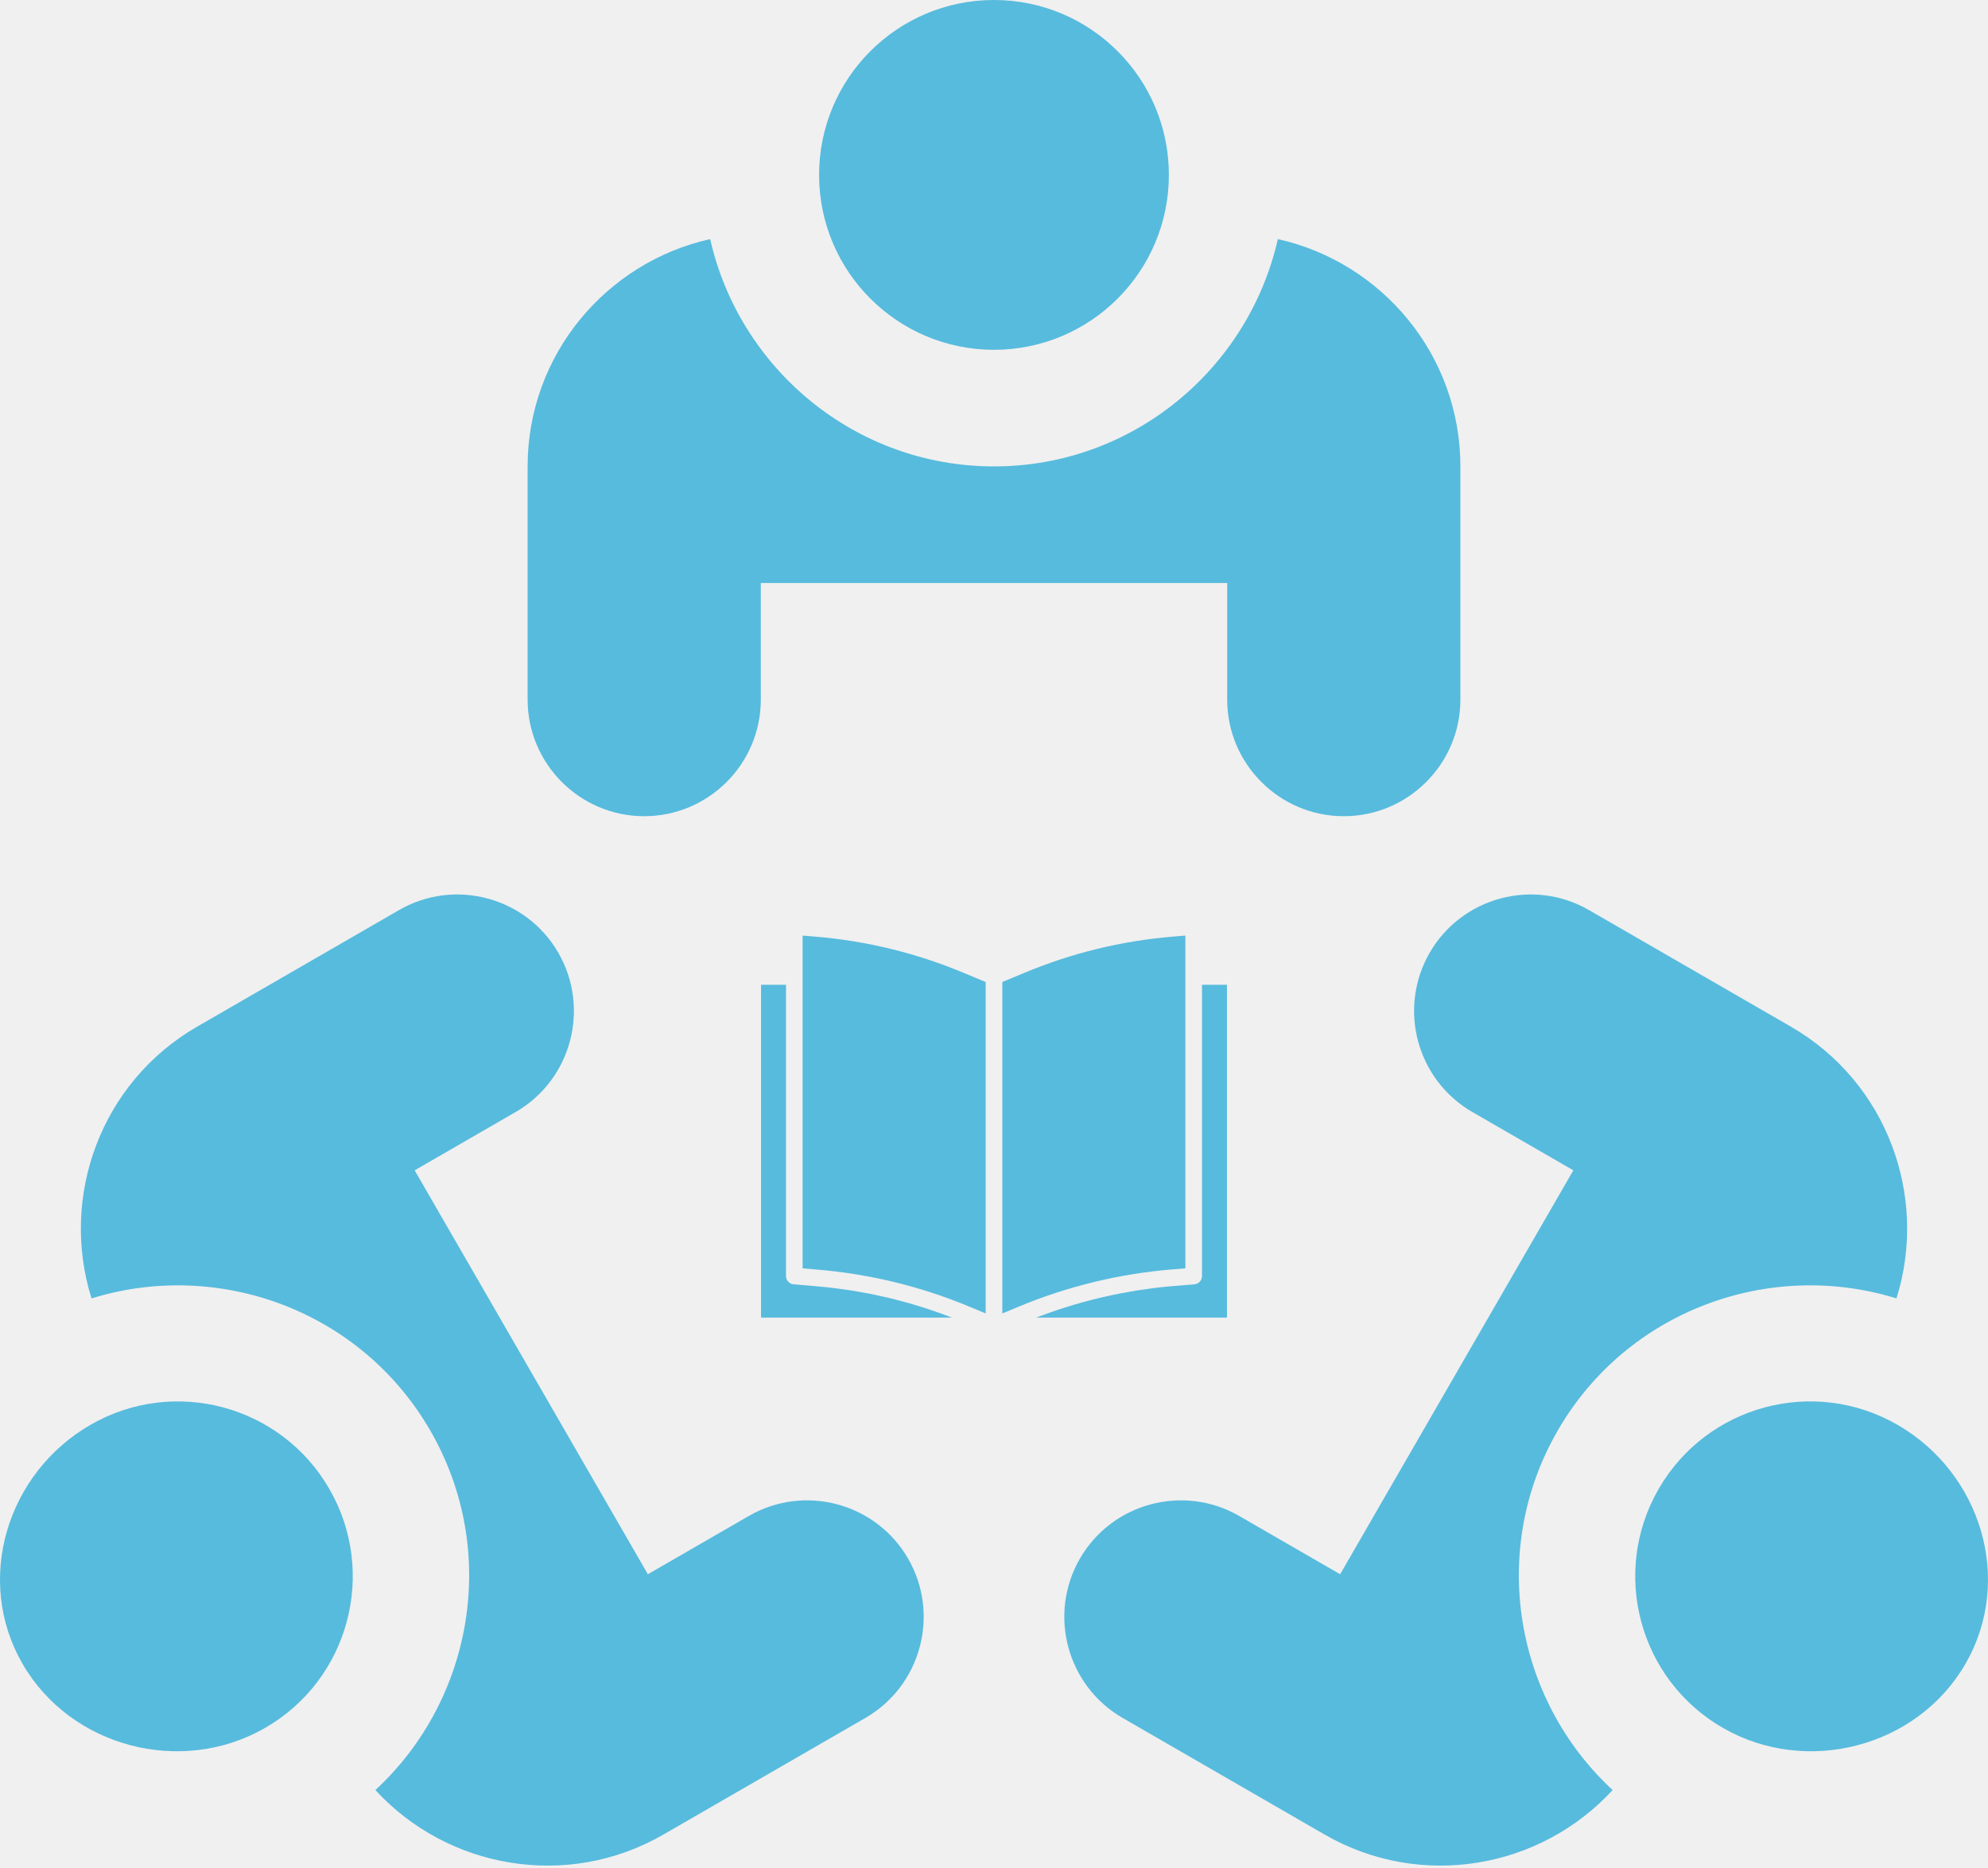
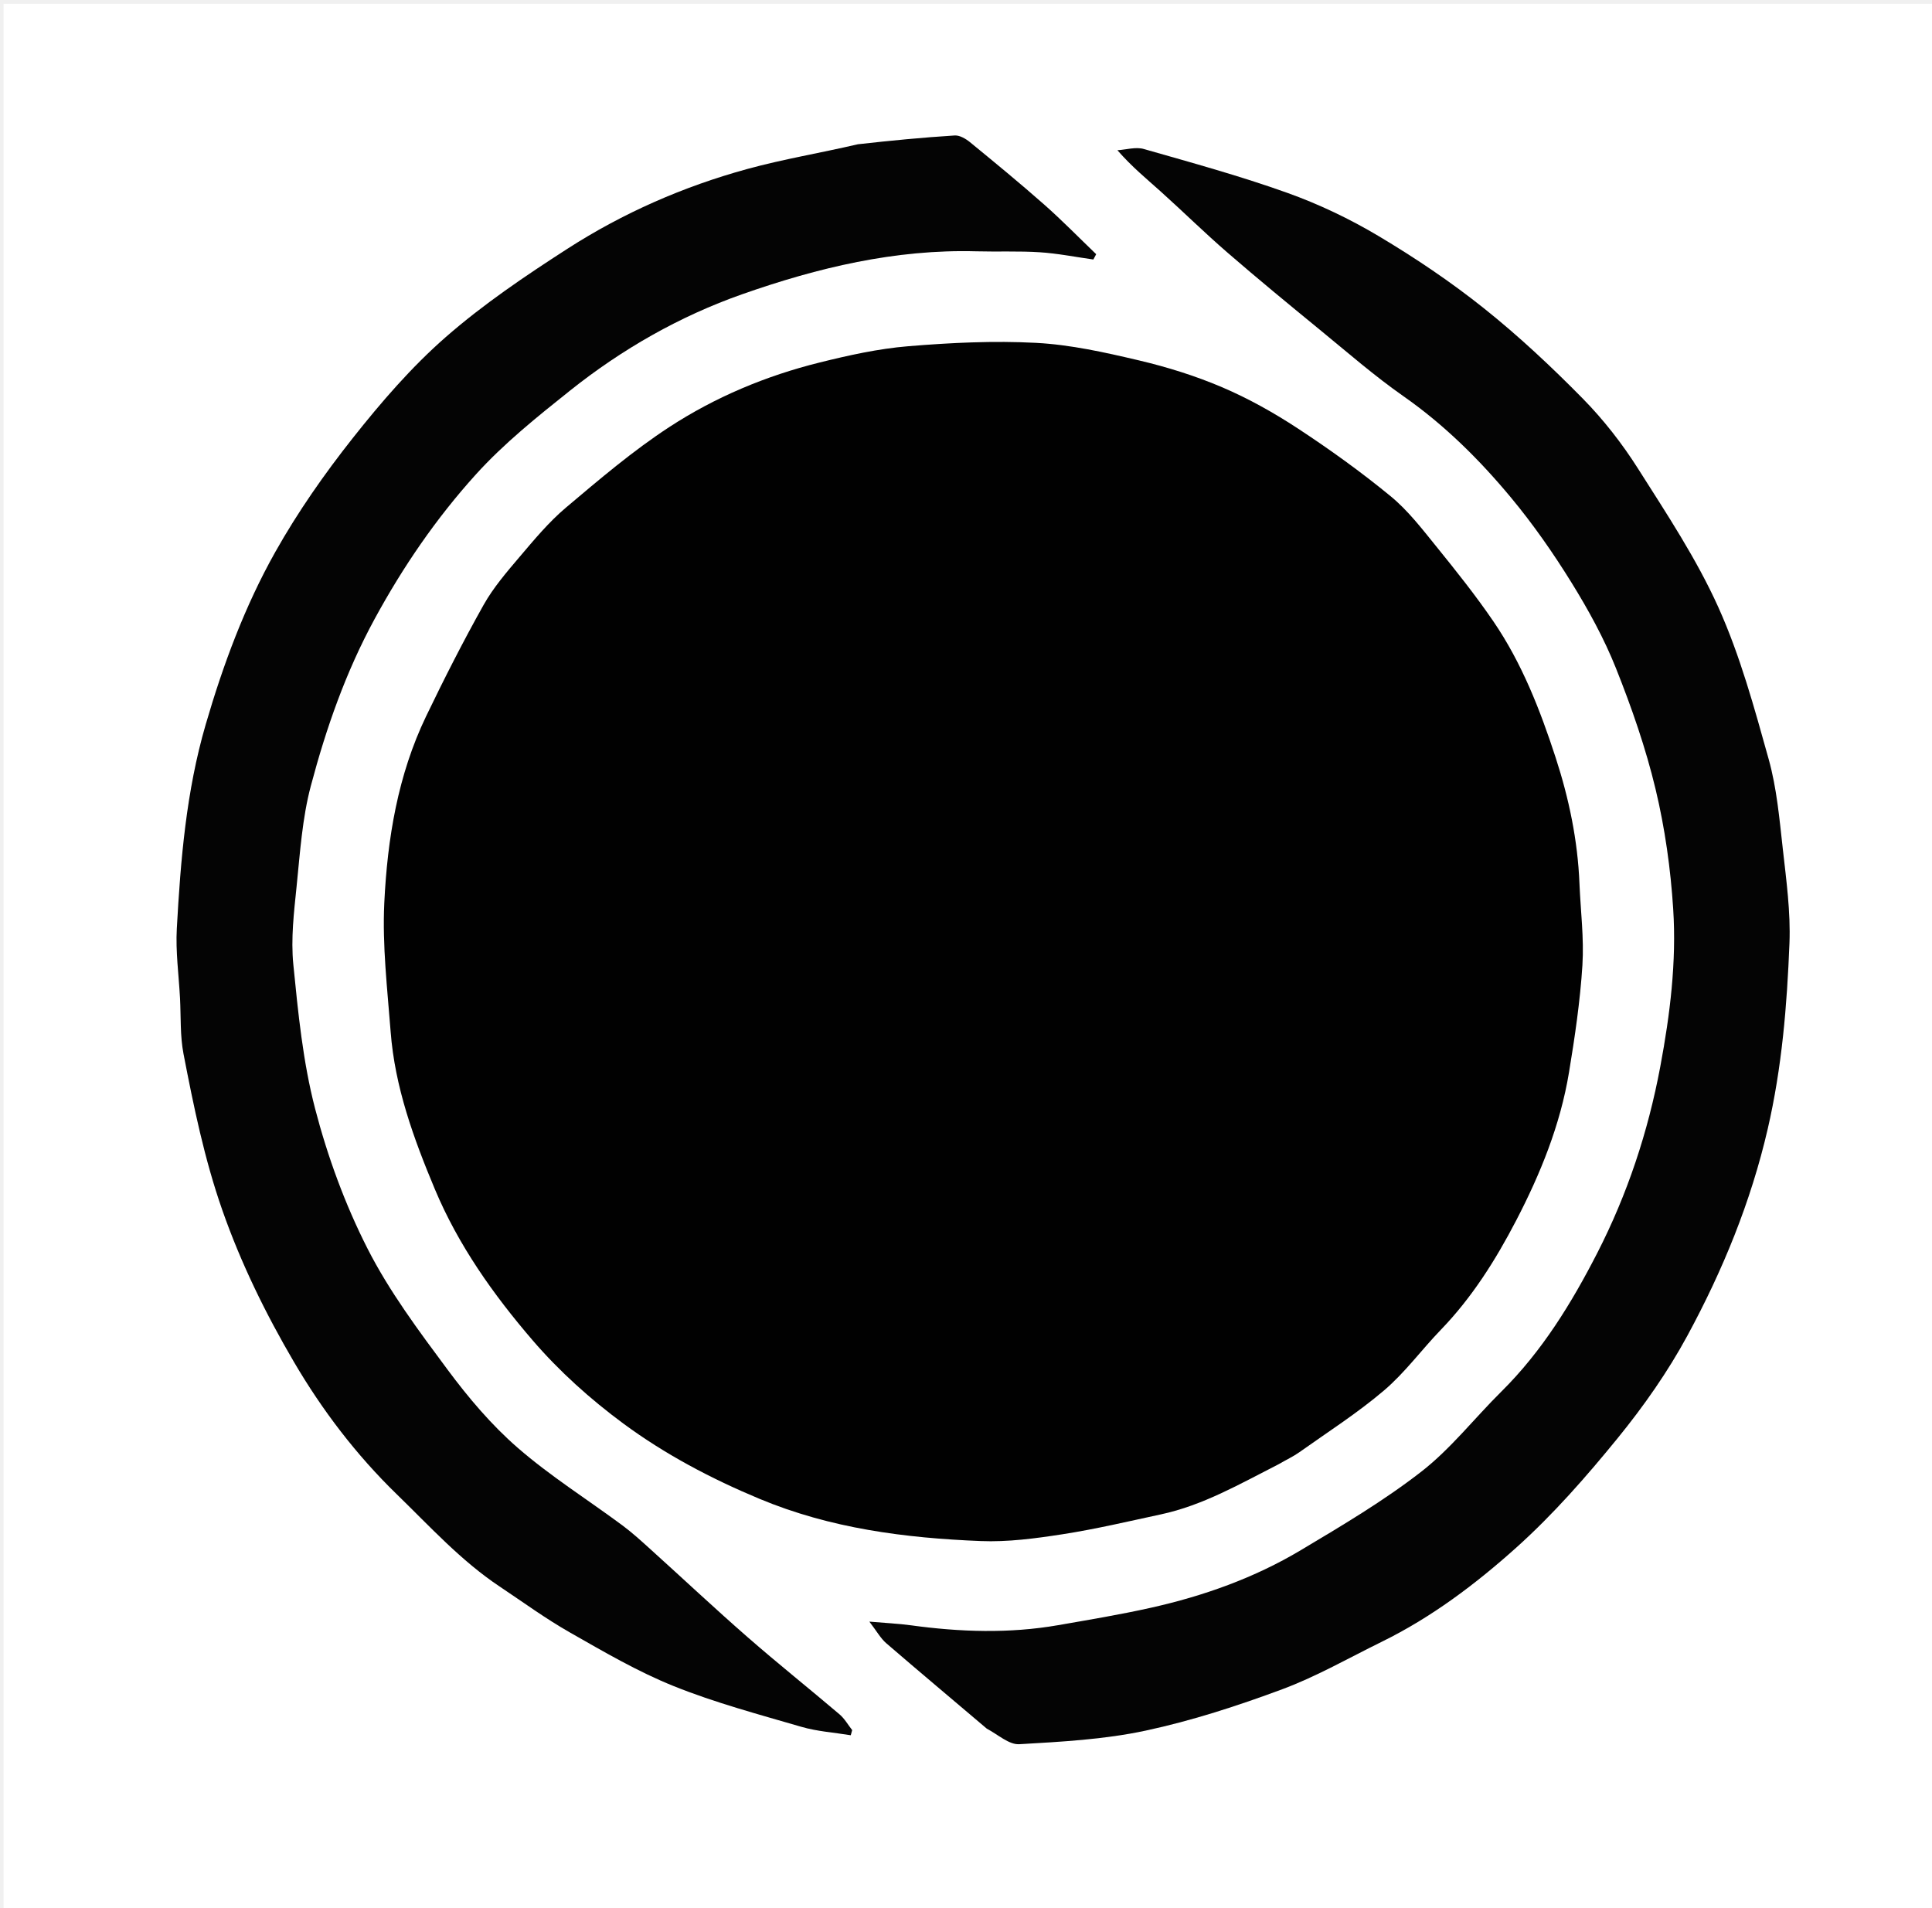
- <svg xmlns="http://www.w3.org/2000/svg" width="512" height="481" viewBox="0 0 512 481" fill="none">
-   <path d="M255.996 90.086C280.873 90.086 301.039 69.92 301.039 45.043C301.039 20.166 280.873 0 255.996 0C231.119 0 210.953 20.166 210.953 45.043C210.953 69.92 231.119 90.086 255.996 90.086Z" fill="#57BBDD" />
-   <path d="M329.101 61.577C321.53 95.017 291.697 120.115 256.001 120.115C220.305 120.115 190.472 95.017 182.901 61.577C156.05 67.56 135.886 91.483 135.886 120.115V180.173C135.886 196.727 149.361 210.202 165.915 210.202C182.469 210.202 195.944 196.727 195.944 180.173V150.144H316.059V180.173C316.059 196.727 329.534 210.202 346.088 210.202C362.642 210.202 376.117 196.727 376.117 180.173V120.115C376.116 91.483 355.951 67.56 329.101 61.577Z" fill="#57BBDD" />
-   <path d="M488.717 366.953C467.172 354.514 439.625 361.894 427.186 383.439C414.748 404.982 422.129 432.531 443.674 444.968C465.217 457.407 493.767 450.025 506.204 428.482C518.643 406.938 510.26 379.391 488.717 366.953Z" fill="#57BBDD" />
-   <path d="M461.237 264.402L409.227 234.373C394.89 226.096 376.484 231.028 368.207 245.365C359.93 259.702 364.862 278.108 379.199 286.385L405.205 301.399L345.147 405.422L319.141 390.408C304.804 382.131 286.398 387.063 278.121 401.4C269.844 415.737 274.776 434.143 289.113 442.42L341.123 472.449C365.921 486.765 396.721 481.263 415.326 461.001C390.152 437.725 383.332 399.34 401.18 368.425C419.028 337.51 455.68 324.225 488.426 334.387C496.671 308.144 486.035 278.718 461.237 264.402Z" fill="#57BBDD" />
-   <path d="M84.815 383.44C72.376 361.895 44.829 354.514 23.284 366.954C1.741 379.392 -6.643 406.939 5.797 428.484C18.234 450.027 46.784 457.409 68.327 444.97C89.872 432.531 97.253 404.983 84.815 383.44Z" fill="#57BBDD" />
-   <path d="M233.88 401.4C225.603 387.063 207.196 382.132 192.86 390.408L166.854 405.422L106.796 301.399L132.802 286.385C147.139 278.108 152.07 259.701 143.794 245.365C135.517 231.028 117.11 226.097 102.774 234.373L50.764 264.402C25.966 278.718 15.33 308.144 23.576 334.388C56.321 324.225 92.974 337.511 110.822 368.426C128.67 399.341 121.85 437.725 96.676 461.002C115.281 481.263 146.081 486.766 170.879 472.45L222.889 442.42C237.225 434.143 242.157 415.736 233.88 401.4Z" fill="#57BBDD" />
-   <path d="M305.286 326.641V240.945L302.016 241.219C288.902 242.303 276.04 245.438 263.898 250.511L258.143 252.9V338.257L262.334 336.515C274.898 331.287 288.201 328.053 301.763 326.927L305.286 326.641Z" fill="#57BBDD" />
-   <path d="M316 253.614H309.571V328.614C309.576 329.731 308.719 330.665 307.604 330.757L302.116 331.207C300.532 331.338 298.952 331.5 297.379 331.693C296.868 331.755 296.361 331.837 295.853 331.908C294.792 332.049 293.733 332.192 292.678 332.36C292.062 332.458 291.451 332.573 290.838 332.681C289.893 332.846 288.946 333.011 288.004 333.197C287.36 333.326 286.718 333.47 286.062 333.609C285.164 333.8 284.266 333.994 283.375 334.207C282.706 334.366 282.04 334.534 281.375 334.704C280.508 334.918 279.645 335.149 278.782 335.39C278.112 335.574 277.441 335.769 276.773 335.965C275.916 336.219 275.071 336.476 274.225 336.746C273.562 336.96 272.899 337.175 272.239 337.388C271.391 337.674 270.548 337.969 269.708 338.274C269.065 338.507 268.422 338.741 267.765 338.987C267.471 339.099 267.179 339.218 266.886 339.332H316V253.614Z" fill="#57BBDD" />
-   <path d="M209.984 241.219L206.714 240.945V326.647L210.517 326.97C224.07 328.103 237.362 331.357 249.905 336.613L253.857 338.257V252.9L248.107 250.513C235.965 245.439 223.1 242.303 209.984 241.219Z" fill="#57BBDD" />
-   <path d="M196 253.614V339.328H245.149C244.885 339.225 244.621 339.114 244.355 339.015C243.742 338.782 243.124 338.559 242.507 338.334C241.636 338.018 240.767 337.711 239.89 337.417C239.256 337.202 238.62 336.994 237.982 336.791C237.113 336.505 236.24 336.236 235.367 335.985C234.723 335.797 234.081 335.608 233.438 335.428C232.557 335.184 231.674 334.953 230.789 334.726C230.146 334.56 229.503 334.395 228.846 334.241C227.948 334.027 227.045 333.83 226.143 333.636C225.501 333.497 224.857 333.356 224.215 333.227C223.28 333.043 222.342 332.878 221.403 332.713C220.788 332.606 220.173 332.499 219.557 332.389C218.521 332.225 217.482 332.086 216.443 331.945C215.918 331.875 215.397 331.792 214.872 331.732C213.301 331.542 211.729 331.379 210.158 331.246L204.389 330.757C203.277 330.662 202.424 329.729 202.428 328.614V253.614H196Z" fill="#57BBDD" />
+ <svg xmlns="http://www.w3.org/2000/svg" version="1.1" id="Layer_1" x="0px" y="0px" width="100%" viewBox="0 0 560 553" enable-background="new 0 0 560 553" xml:space="preserve">
+   <path fill="#FFFFFF" opacity="1" stroke="none" d=" M312,554   C208.023,554 104.546,554 1.035,554   C1.035,369.731 1.035,185.463 1.035,1.097   C187.56,1.097 374.12,1.097 560.84,1.097   C560.84,185.333 560.84,369.667 560.84,554   C478.129,554 395.315,554 312,554  M370.902,424.22   C372.818,423.134 374.845,422.204 376.631,420.935   C384.895,415.064 393.495,409.57 401.187,403.017   C407.262,397.841 412.074,391.207 417.658,385.426   C426.672,376.094 433.516,365.21 439.425,353.854   C446.48,340.294 452.261,326.083 454.776,310.872   C456.478,300.572 458.01,290.191 458.668,279.786   C459.163,271.948 458.135,264.015 457.815,256.123   C457.307,243.586 454.782,231.474 450.893,219.541   C446.379,205.692 441.115,192.203 432.882,180.139   C427.737,172.6 422.015,165.435 416.265,158.335   C412.153,153.256 408.075,147.941 403.076,143.835   C394.511,136.799 385.459,130.288 376.188,124.201   C369.249,119.644 361.892,115.522 354.269,112.265   C346.487,108.94 338.277,106.385 330.03,104.443   C320.278,102.147 310.337,99.921 300.386,99.389   C288.056,98.73 275.589,99.34 263.261,100.36   C254.613,101.075 245.997,102.985 237.546,105.084   C222.062,108.928 207.34,115.089 194.034,123.766   C183.453,130.666 173.733,138.959 164.049,147.129   C159.074,151.325 154.833,156.45 150.593,161.438   C146.837,165.857 142.977,170.35 140.161,175.37   C134.251,185.905 128.769,196.698 123.528,207.585   C115.307,224.664 112.277,243.134 111.39,261.766   C110.801,274.146 112.282,286.651 113.233,299.07   C114.458,315.082 119.892,329.997 126.032,344.662   C132.859,360.969 143.029,375.29 154.407,388.524   C162.117,397.492 171.162,405.61 180.693,412.642   C192.787,421.564 206.111,428.595 220.137,434.448   C240.752,443.05 262.316,445.805 284.233,446.691   C292.138,447.011 300.185,445.927 308.047,444.707   C317.602,443.224 327.044,440.988 336.509,438.954   C348.664,436.342 359.335,430.17 370.902,424.22  M248.287,42.113   C237.723,44.367 227.025,46.131 216.624,48.981   C198.093,54.058 180.535,61.757 164.399,72.156   C152.214,80.009 140.069,88.208 129.19,97.721   C119.262,106.404 110.474,116.597 102.26,126.976   C94.018,137.393 86.311,148.415 79.806,159.98   C70.962,175.704 64.693,192.604 59.616,210.034   C53.968,229.422 52.353,249.219 51.253,269.132   C50.883,275.823 51.822,282.587 52.18,289.317   C52.466,294.705 52.176,300.208 53.19,305.458   C56.142,320.743 59.251,335.95 64.442,350.772   C69.861,366.244 77.023,380.818 85.217,394.8   C93.409,408.778 103.274,421.733 115.007,433.132   C124.597,442.449 133.61,452.393 144.833,459.876   C151.572,464.368 158.138,469.175 165.163,473.171   C174.982,478.756 184.829,484.531 195.265,488.728   C207.244,493.546 219.829,496.904 232.258,500.53   C236.882,501.879 241.808,502.193 246.596,502.98   C246.732,502.483 246.868,501.987 247.004,501.49   C245.798,499.958 244.807,498.172 243.351,496.934   C234.503,489.411 225.412,482.168 216.667,474.529   C207.133,466.2 197.902,457.525 188.504,449.04   C185.865,446.657 183.227,444.241 180.376,442.128   C170.259,434.633 159.514,427.879 150.046,419.649   C142.452,413.048 135.774,405.151 129.751,397.041   C121.379,385.769 112.841,374.349 106.516,361.904   C100.008,349.096 94.949,335.273 91.33,321.355   C87.797,307.771 86.405,293.553 85.016,279.52   C84.277,272.066 85.208,264.38 85.977,256.86   C86.971,247.122 87.603,237.192 90.096,227.797   C94.528,211.097 100.194,194.847 108.572,179.436   C116.825,164.251 126.48,150.18 137.937,137.518   C146.07,128.529 155.717,120.8 165.243,113.204   C180.309,101.192 197.022,91.65 215.169,85.272   C237.027,77.591 259.489,72.208 282.968,72.844   C289.114,73.011 295.283,72.72 301.409,73.12   C306.603,73.46 311.75,74.493 316.918,75.219   C317.189,74.707 317.46,74.195 317.731,73.682   C312.735,68.886 307.892,63.917 302.706,59.337   C295.675,53.127 288.42,47.167 281.162,41.223   C279.939,40.221 278.171,39.182 276.724,39.272   C267.471,39.851 258.237,40.74 248.287,42.113  M286.27,501.323   C289.33,502.824 292.474,505.75 295.438,505.578   C307.685,504.866 320.09,504.205 332.035,501.647   C345.488,498.767 358.727,494.455 371.646,489.655   C381.604,485.955 390.944,480.579 400.525,475.877   C414.922,468.813 427.698,459.173 439.485,448.602   C450.185,439.006 459.792,428.033 468.891,416.862   C476.447,407.585 483.44,397.612 489.127,387.105   C499.361,368.199 507.482,348.436 512.383,327.221   C516.499,309.404 517.971,291.473 518.68,273.422   C519.036,264.345 517.772,255.165 516.755,246.085   C515.777,237.36 515.007,228.472 512.661,220.071   C508.504,205.181 504.396,190.076 498.079,176.046   C491.746,161.98 483.077,148.905 474.772,135.813   C470.175,128.565 464.775,121.636 458.762,115.522   C449.702,106.311 440.207,97.415 430.118,89.361   C420.501,81.684 410.189,74.75 399.614,68.443   C391.253,63.456 382.291,59.182 373.127,55.901   C359.487,51.019 345.467,47.173 331.523,43.187   C329.203,42.524 326.446,43.39 323.891,43.549   C328.159,48.435 332.381,51.86 336.419,55.49   C342.937,61.351 349.193,67.509 355.818,73.244   C364.596,80.845 373.57,88.221 382.555,95.578   C390.547,102.121 398.361,108.945 406.807,114.854   C418.659,123.146 428.788,133.187 437.928,144.182   C444.37,151.931 450.194,160.286 455.502,168.86   C460.407,176.781 464.961,185.074 468.402,193.708   C472.948,205.113 477.026,216.827 479.88,228.75   C482.598,240.103 484.243,251.845 484.988,263.504   C485.967,278.808 484.087,293.991 481.247,309.157   C477.699,328.108 471.702,346.169 462.996,363.162   C455.552,377.692 446.964,391.703 435.163,403.381   C427.377,411.087 420.523,419.935 411.951,426.597   C401.03,435.084 388.988,442.204 377.076,449.321   C363.612,457.365 348.907,462.602 333.624,466.02   C324.742,468.006 315.746,469.499 306.776,471.065   C292.554,473.548 278.315,473.069 264.071,471.12   C260.508,470.633 256.899,470.474 251.991,470.049   C254.141,472.84 255.248,474.895 256.9,476.32   C266.448,484.557 276.125,492.645 286.27,501.323  z" />
+   <path fill="#010101" opacity="1" stroke="none" d=" M370.587,424.436   C359.335,430.17 348.664,436.342 336.509,438.954   C327.044,440.988 317.602,443.224 308.047,444.707   C300.185,445.927 292.138,447.011 284.233,446.691   C262.316,445.805 240.752,443.05 220.137,434.448   C206.111,428.595 192.787,421.564 180.693,412.642   C171.162,405.61 162.117,397.492 154.407,388.524   C143.029,375.29 132.859,360.969 126.032,344.662   C119.892,329.997 114.458,315.082 113.233,299.07   C112.282,286.651 110.801,274.146 111.39,261.766   C112.277,243.134 115.307,224.664 123.528,207.585   C128.769,196.698 134.251,185.905 140.161,175.37   C142.977,170.35 146.837,165.857 150.593,161.438   C154.833,156.45 159.074,151.325 164.049,147.129   C173.733,138.959 183.453,130.666 194.034,123.766   C207.34,115.089 222.062,108.928 237.546,105.084   C245.997,102.985 254.613,101.075 263.261,100.36   C275.589,99.34 288.056,98.73 300.386,99.389   C310.337,99.921 320.278,102.147 330.03,104.443   C338.277,106.385 346.487,108.94 354.269,112.265   C361.892,115.522 369.249,119.644 376.188,124.201   C385.459,130.288 394.511,136.799 403.076,143.835   C408.075,147.941 412.153,153.256 416.265,158.335   C422.015,165.435 427.737,172.6 432.882,180.139   C441.115,192.203 446.379,205.692 450.893,219.541   C454.782,231.474 457.307,243.586 457.815,256.123   C458.135,264.015 459.163,271.948 458.668,279.786   C458.01,290.191 456.478,300.572 454.776,310.872   C452.261,326.083 446.48,340.294 439.425,353.854   C433.516,365.21 426.672,376.094 417.658,385.426   C412.074,391.207 407.262,397.841 401.187,403.017   C393.495,409.57 384.895,415.064 376.631,420.935   C374.845,422.204 372.818,423.134 370.587,424.436  z" />
+   <path fill="#040404" opacity="1" stroke="none" d=" M248.642,41.82   C258.237,40.74 267.471,39.851 276.724,39.272   C278.171,39.182 279.939,40.221 281.162,41.223   C288.42,47.167 295.675,53.127 302.706,59.337   C307.892,63.917 312.735,68.886 317.731,73.682   C317.46,74.195 317.189,74.707 316.918,75.219   C311.75,74.493 306.603,73.46 301.409,73.12   C295.283,72.72 289.114,73.011 282.968,72.844   C259.489,72.208 237.027,77.591 215.169,85.272   C197.022,91.65 180.309,101.192 165.243,113.204   C155.717,120.8 146.07,128.529 137.937,137.518   C126.48,150.18 116.825,164.251 108.572,179.436   C100.194,194.847 94.528,211.097 90.096,227.797   C87.603,237.192 86.971,247.122 85.977,256.86   C85.208,264.38 84.277,272.066 85.016,279.52   C86.405,293.553 87.797,307.771 91.33,321.355   C94.949,335.273 100.008,349.096 106.516,361.904   C112.841,374.349 121.379,385.769 129.751,397.041   C135.774,405.151 142.452,413.048 150.046,419.649   C159.514,427.879 170.259,434.633 180.376,442.128   C183.227,444.241 185.865,446.657 188.504,449.04   C197.902,457.525 207.133,466.2 216.667,474.529   C225.412,482.168 234.503,489.411 243.351,496.934   C244.807,498.172 245.798,499.958 247.004,501.49   C246.868,501.987 246.732,502.483 246.596,502.98   C241.808,502.193 236.882,501.879 232.258,500.53   C219.829,496.904 207.244,493.546 195.265,488.728   C184.829,484.531 174.982,478.756 165.163,473.171   C158.138,469.175 151.572,464.368 144.833,459.876   C133.61,452.393 124.597,442.449 115.007,433.132   C103.274,421.733 93.409,408.778 85.217,394.8   C77.023,380.818 69.861,366.244 64.442,350.772   C59.251,335.95 56.142,320.743 53.19,305.458   C52.176,300.208 52.466,294.705 52.18,289.317   C51.822,282.587 50.883,275.823 51.253,269.132   C52.353,249.219 53.968,229.422 59.616,210.034   C64.693,192.604 70.962,175.704 79.806,159.98   C86.311,148.415 94.018,137.393 102.26,126.976   C110.474,116.597 119.262,106.404 129.19,97.721   C140.069,88.208 152.214,80.009 164.399,72.156   C180.535,61.757 198.093,54.058 216.624,48.981   C227.025,46.131 237.723,44.367 248.642,41.82  z" />
+   <path fill="#040404" opacity="1" stroke="none" d=" M286.014,501.053   C276.125,492.645 266.448,484.557 256.9,476.32   C255.248,474.895 254.141,472.84 251.991,470.049   C256.899,470.474 260.508,470.633 264.071,471.12   C278.315,473.069 292.554,473.548 306.776,471.065   C315.746,469.499 324.742,468.006 333.624,466.02   C348.907,462.602 363.612,457.365 377.076,449.321   C388.988,442.204 401.03,435.084 411.951,426.597   C420.523,419.935 427.377,411.087 435.163,403.381   C446.964,391.703 455.552,377.692 462.996,363.162   C471.702,346.169 477.699,328.108 481.247,309.157   C484.087,293.991 485.967,278.808 484.988,263.504   C484.243,251.845 482.598,240.103 479.88,228.75   C477.026,216.827 472.948,205.113 468.402,193.708   C464.961,185.074 460.407,176.781 455.502,168.86   C450.194,160.286 444.37,151.931 437.928,144.182   C428.788,133.187 418.659,123.146 406.807,114.854   C398.361,108.945 390.547,102.121 382.555,95.578   C373.57,88.221 364.596,80.845 355.818,73.244   C349.193,67.509 342.937,61.351 336.419,55.49   C332.381,51.86 328.159,48.435 323.891,43.549   C326.446,43.39 329.203,42.524 331.523,43.187   C345.467,47.173 359.487,51.019 373.127,55.901   C382.291,59.182 391.253,63.456 399.614,68.443   C410.189,74.75 420.501,81.684 430.118,89.361   C440.207,97.415 449.702,106.311 458.762,115.522   C464.775,121.636 470.175,128.565 474.772,135.813   C483.077,148.905 491.746,161.98 498.079,176.046   C504.396,190.076 508.504,205.181 512.661,220.071   C515.007,228.472 515.777,237.36 516.755,246.085   C517.772,255.165 519.036,264.345 518.68,273.422   C517.971,291.473 516.499,309.404 512.383,327.221   C507.482,348.436 499.361,368.199 489.127,387.105   C483.44,397.612 476.447,407.585 468.891,416.862   C459.792,428.033 450.185,439.006 439.485,448.602   C427.698,459.173 414.922,468.813 400.525,475.877   C390.944,480.579 381.604,485.955 371.646,489.655   C358.727,494.455 345.488,498.767 332.035,501.647   C320.09,504.205 307.685,504.866 295.438,505.578   C292.474,505.75 289.33,502.824 286.014,501.053  z" />
</svg>
